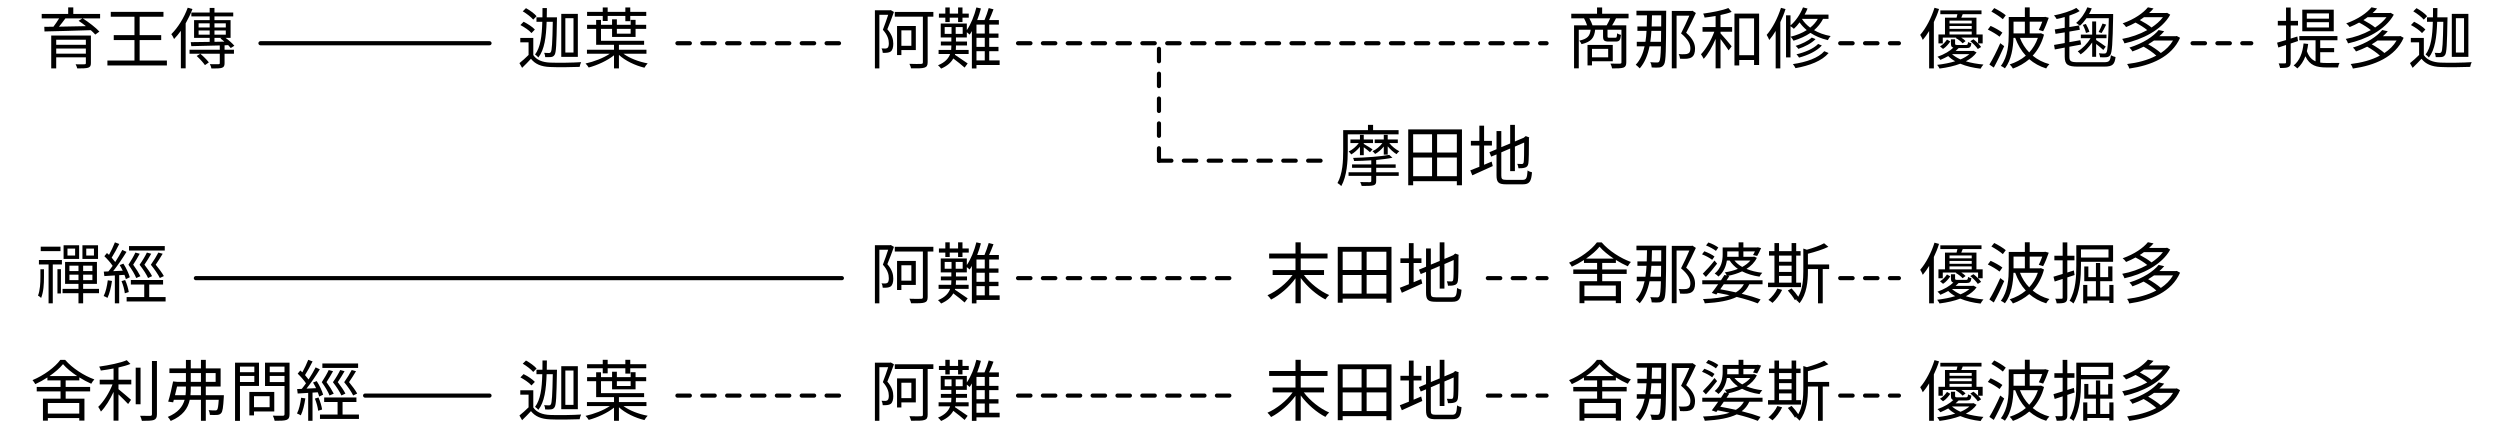
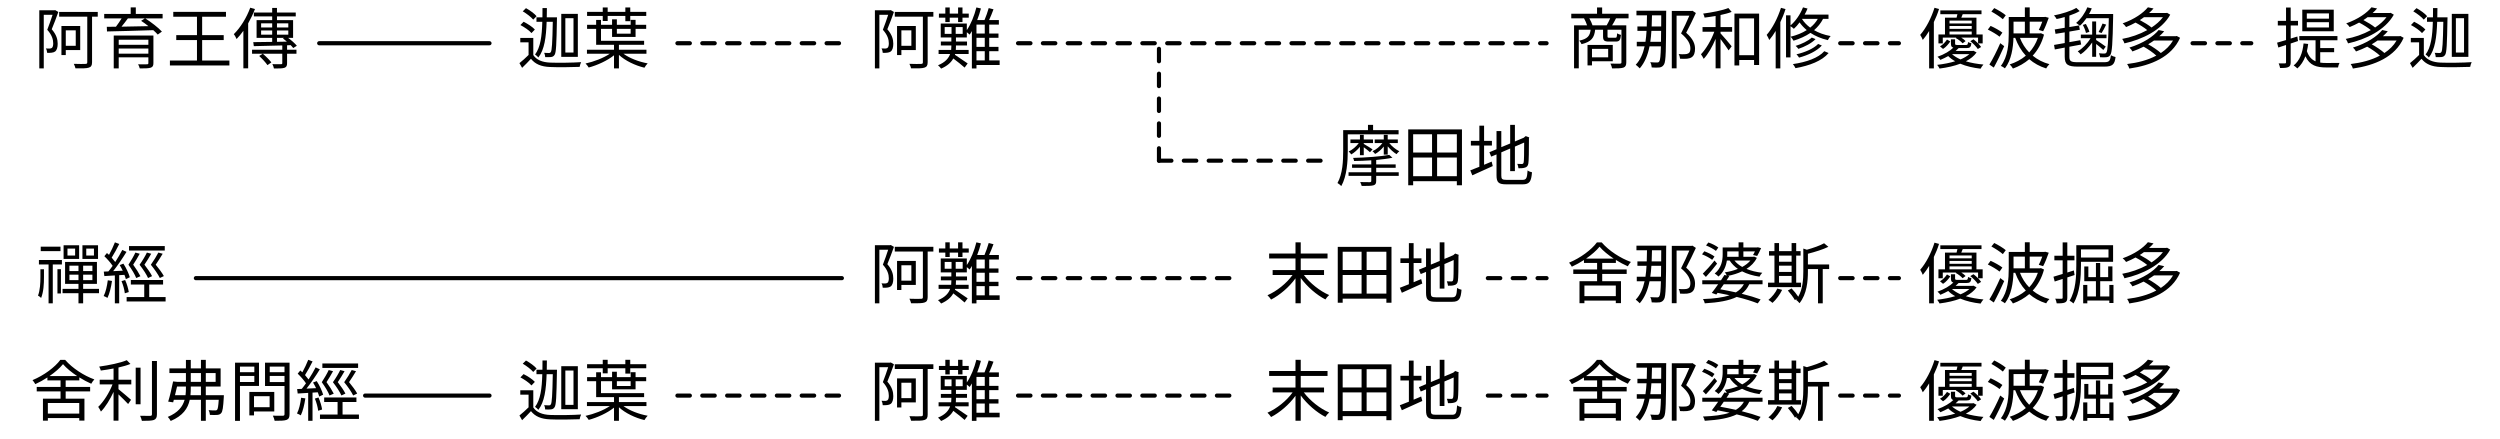
<svg xmlns="http://www.w3.org/2000/svg" width="8.38in" height="1.471in" viewBox="0 0 603.362 105.882" xml:space="preserve" color-interpolation-filters="sRGB" class="st5">
  <style type="text/css">
	
		.st1 {fill:none;stroke:#000000;stroke-linecap:round;stroke-linejoin:round;stroke-opacity:0;stroke-width:1}
		.st2 {fill:#000000;font-family:新細明體;font-size:1.333em}
		.st3 {stroke:#000000;stroke-linecap:round;stroke-linejoin:round;stroke-width:1}
		.st4 {stroke:#000000;stroke-dasharray:3,3;stroke-linecap:round;stroke-linejoin:round;stroke-width:1}
		.st5 {fill:none;fill-rule:evenodd;font-size:12px;overflow:visible;stroke-linecap:square;stroke-miterlimit:3}
	
	</style>
  <g>
    <g id="group41-1" transform="translate(0.5,-0.5)">
      <g id="shape4-2" transform="translate(2.83465,-85.0394)">
-         <rect x="0" y="86.039" width="59.528" height="19.843" class="st1" />
-         <text x="5.76" y="100.76" class="st2">育王傳</text>
+         <rect x="0" y="86.039" width="73.701" height="19.843" class="st1" />
+         <text x="4.85" y="100.76" class="st2">阿育王傳</text>
      </g>
      <g id="shape6-5" transform="translate(1.41732,-28.3465)">
        <rect x="0" y="86.039" width="45.354" height="19.843" class="st1" />
        <text x="6.68" y="100.76" class="st2">禪經</text>
      </g>
      <g id="shape7-8" transform="translate(117.638,-85.0394)">
        <rect x="0" y="86.039" width="45.354" height="19.843" class="st1" />
        <text x="6.68" y="100.76" class="st2">迦葉</text>
      </g>
      <g id="shape9-11" transform="translate(202.677,-85.0394)">
        <rect x="0" y="86.039" width="45.354" height="19.843" class="st1" />
        <text x="6.68" y="100.76" class="st2">阿難</text>
      </g>
      <g id="shape10-14" transform="translate(316.063,-56.6929)">
        <rect x="0" y="86.039" width="59.528" height="19.843" class="st1" />
        <text x="5.76" y="100.76" class="st2">摩田地</text>
      </g>
      <g id="shape11-17" transform="translate(457.795,-85.0394)">
        <rect x="0" y="86.039" width="73.701" height="19.843" class="st1" />
        <text x="4.85" y="100.76" class="st2">優波毱多</text>
      </g>
      <g id="shape12-20" transform="translate(542.835,-85.0394)">
        <rect x="0" y="86.039" width="59.528" height="19.843" class="st1" />
        <text x="5.76" y="100.76" class="st2">提多迦</text>
      </g>
      <g id="shape13-23" transform="translate(202.677,-28.3465)">
        <rect x="0" y="86.039" width="45.354" height="19.843" class="st1" />
        <text x="6.68" y="100.76" class="st2">阿難</text>
      </g>
      <g id="shape14-26" transform="translate(202.677,-2.98428E-13)">
        <rect x="0" y="86.039" width="45.354" height="19.843" class="st1" />
        <text x="6.68" y="100.76" class="st2">阿難</text>
      </g>
      <g id="shape16-29" transform="translate(372.756,-85.0394)">
        <rect x="0" y="86.039" width="73.701" height="19.843" class="st1" />
        <text x="4.85" y="100.76" class="st2">商那和修</text>
      </g>
      <g id="shape17-32">
        <rect x="0" y="86.039" width="93.543" height="19.843" class="st1" />
        <text x="6.77" y="100.76" class="st2">舍利弗問經</text>
      </g>
      <g id="shape18-35" transform="translate(117.638,1.42109E-14)">
        <rect x="0" y="86.039" width="45.354" height="19.843" class="st1" />
        <text x="6.68" y="100.76" class="st2">迦葉</text>
      </g>
      <g id="shape19-38" transform="translate(299.055,-28.3465)">
        <rect x="0" y="86.039" width="59.528" height="19.843" class="st1" />
        <text x="5.76" y="100.76" class="st2">末田地</text>
      </g>
      <g id="shape20-41" transform="translate(299.055,-9.37916E-13)">
        <rect x="0" y="86.039" width="59.528" height="19.843" class="st1" />
        <text x="5.76" y="100.76" class="st2">末田地</text>
      </g>
      <g id="shape21-44" transform="translate(372.756,-28.3465)">
        <rect x="0" y="86.039" width="73.701" height="19.843" class="st1" />
        <text x="4.85" y="100.76" class="st2">舍那婆斯</text>
      </g>
      <g id="shape22-47" transform="translate(372.756,-1.32161E-12)">
        <rect x="0" y="86.039" width="73.701" height="19.843" class="st1" />
        <text x="4.85" y="100.76" class="st2">舍那婆斯</text>
      </g>
      <g id="shape23-50" transform="translate(457.795,-28.3465)">
        <rect x="0" y="86.039" width="73.701" height="19.843" class="st1" />
        <text x="4.85" y="100.76" class="st2">優波掘多</text>
      </g>
      <g id="shape24-53" transform="translate(457.795,-1.63425E-12)">
        <rect x="0" y="86.039" width="73.701" height="19.843" class="st1" />
        <text x="4.85" y="100.76" class="st2">優波掘多</text>
      </g>
-       <g id="shape25-56" transform="translate(62.3622,-94.9606)">
-         <path d="M0 105.88 L55.28 105.88" class="st3" />
+       <g id="shape25-56" transform="translate(76.5354,-94.9606) rotate(3.11559E-06)">
+         <path d="M0 105.88 L41.1 105.88" class="st3" />
      </g>
      <g id="shape26-59" transform="translate(46.7717,-38.2677)">
        <path d="M0 105.88 L155.91 105.88" class="st3" />
      </g>
      <g id="shape27-62" transform="translate(87.6189,-9.92126)">
        <path d="M0 105.88 L30.02 105.88" class="st3" />
      </g>
      <g id="shape28-65" transform="translate(162.992,-94.9606)">
        <path d="M0 105.88 L39.69 105.88" class="st4" />
      </g>
      <g id="shape29-68" transform="translate(245.197,-94.9606)">
        <path d="M0 105.88 L127.56 105.88" class="st4" />
      </g>
      <g id="shape30-71" transform="translate(279.213,-66.6142)">
        <path d="M0 105.88 L39.69 105.88" class="st4" />
      </g>
      <g id="shape31-74" transform="translate(173.331,39.2677) rotate(-90)">
        <path d="M0 105.88 L28.35 105.88" class="st4" />
      </g>
      <g id="shape32-77" transform="translate(162.992,-9.92126)">
        <path d="M0 105.88 L39.69 105.88" class="st4" />
      </g>
      <g id="shape33-80" transform="translate(245.197,-38.2677)">
        <path d="M0 105.88 L53.86 105.88" class="st4" />
      </g>
      <g id="shape34-83" transform="translate(245.197,-9.92126)">
        <path d="M0 105.88 L53.86 105.88" class="st4" />
      </g>
      <g id="shape35-86" transform="translate(358.583,-38.2677)">
        <path d="M0 105.88 L14.17 105.88" class="st4" />
      </g>
      <g id="shape36-89" transform="translate(358.583,-9.92126)">
        <path d="M0 105.88 L14.17 105.88" class="st4" />
      </g>
      <g id="shape37-92" transform="translate(443.622,-38.2677)">
        <path d="M0 105.88 L14.17 105.88" class="st4" />
      </g>
      <g id="shape38-95" transform="translate(443.622,-9.92126)">
        <path d="M0 105.88 L14.17 105.88" class="st4" />
      </g>
      <g id="shape39-98" transform="translate(443.622,-94.9606)">
        <path d="M0 105.88 L14.17 105.88" class="st4" />
      </g>
      <g id="shape40-101" transform="translate(528.661,-94.9606)">
        <path d="M0 105.88 L14.17 105.88" class="st4" />
      </g>
    </g>
  </g>
</svg>
